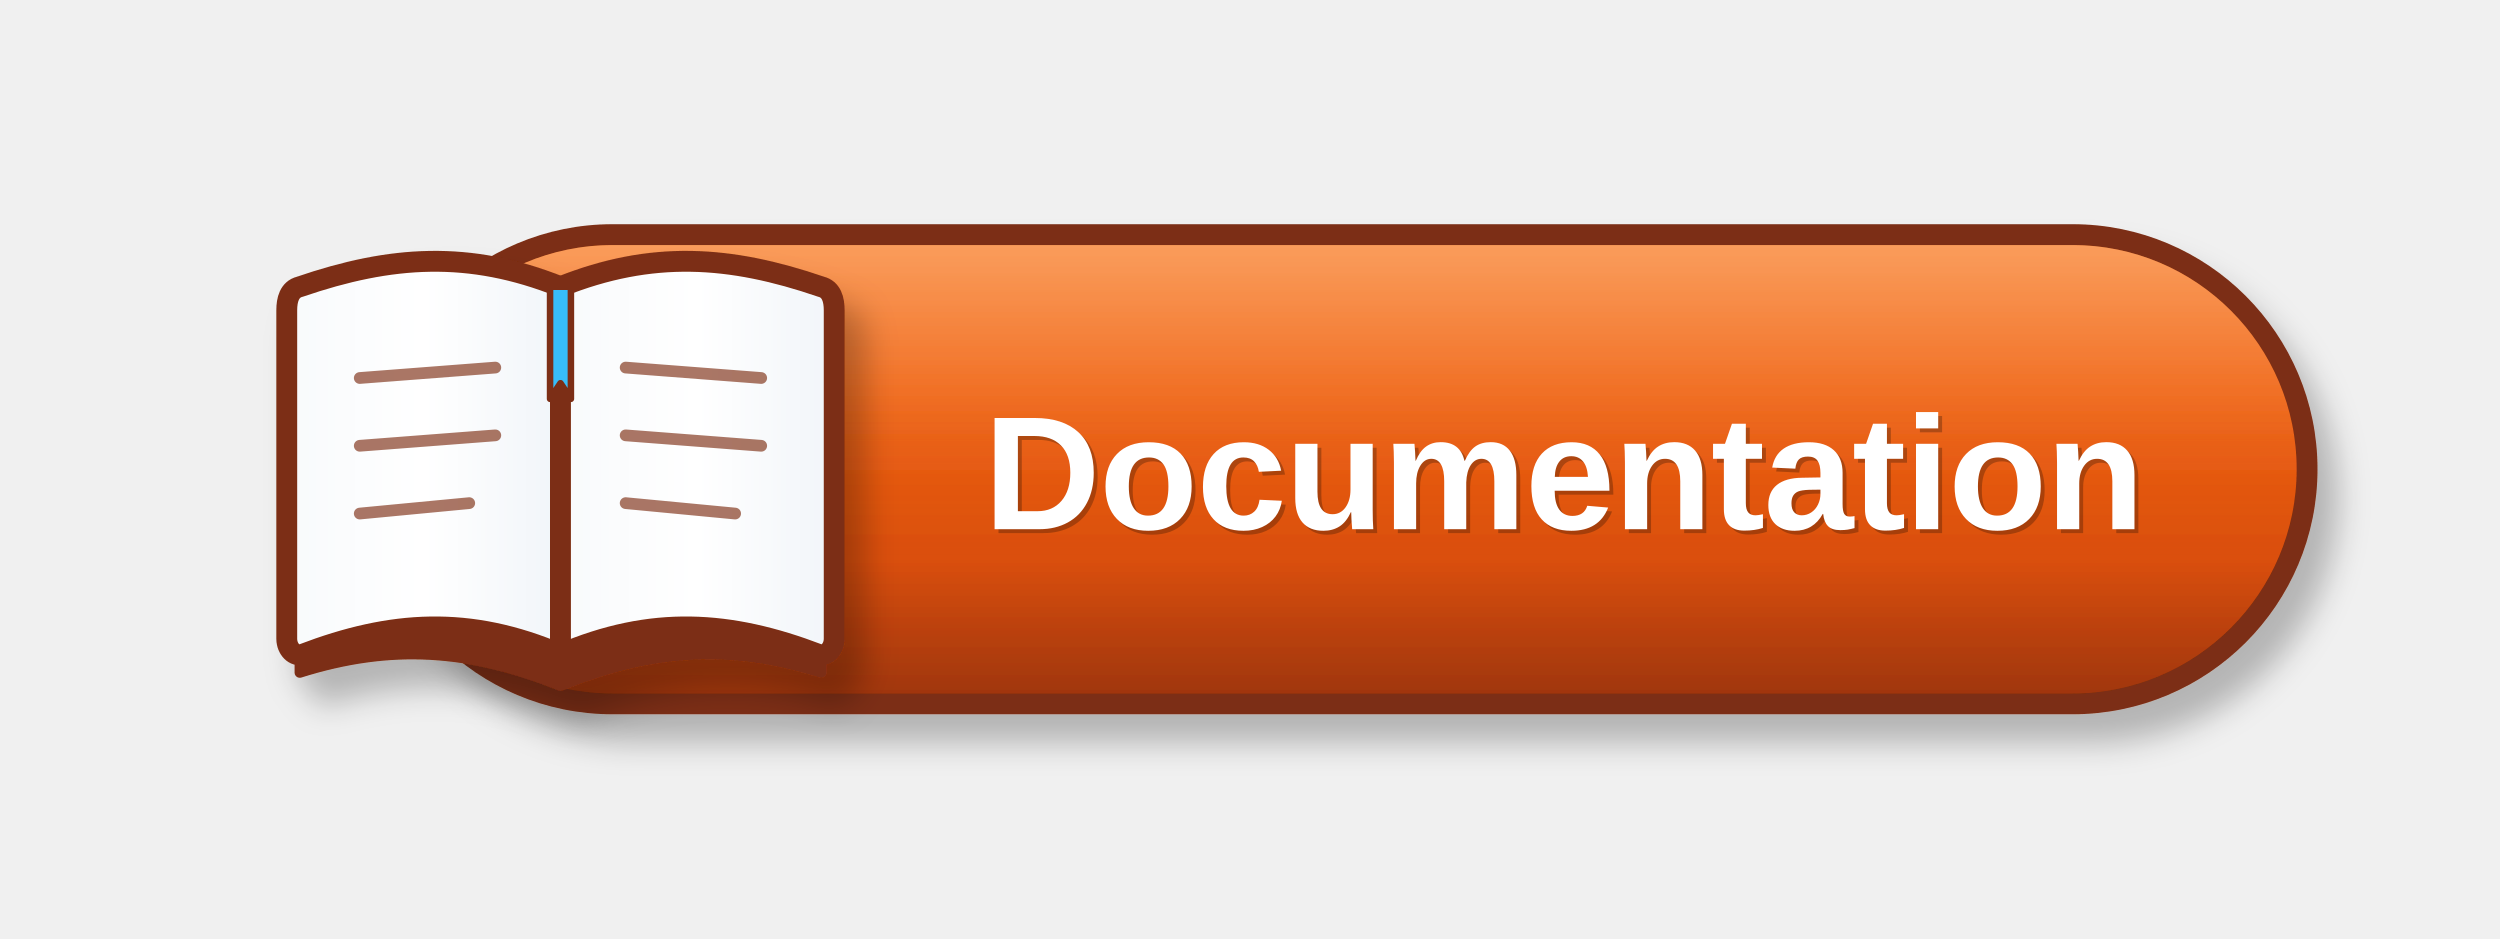
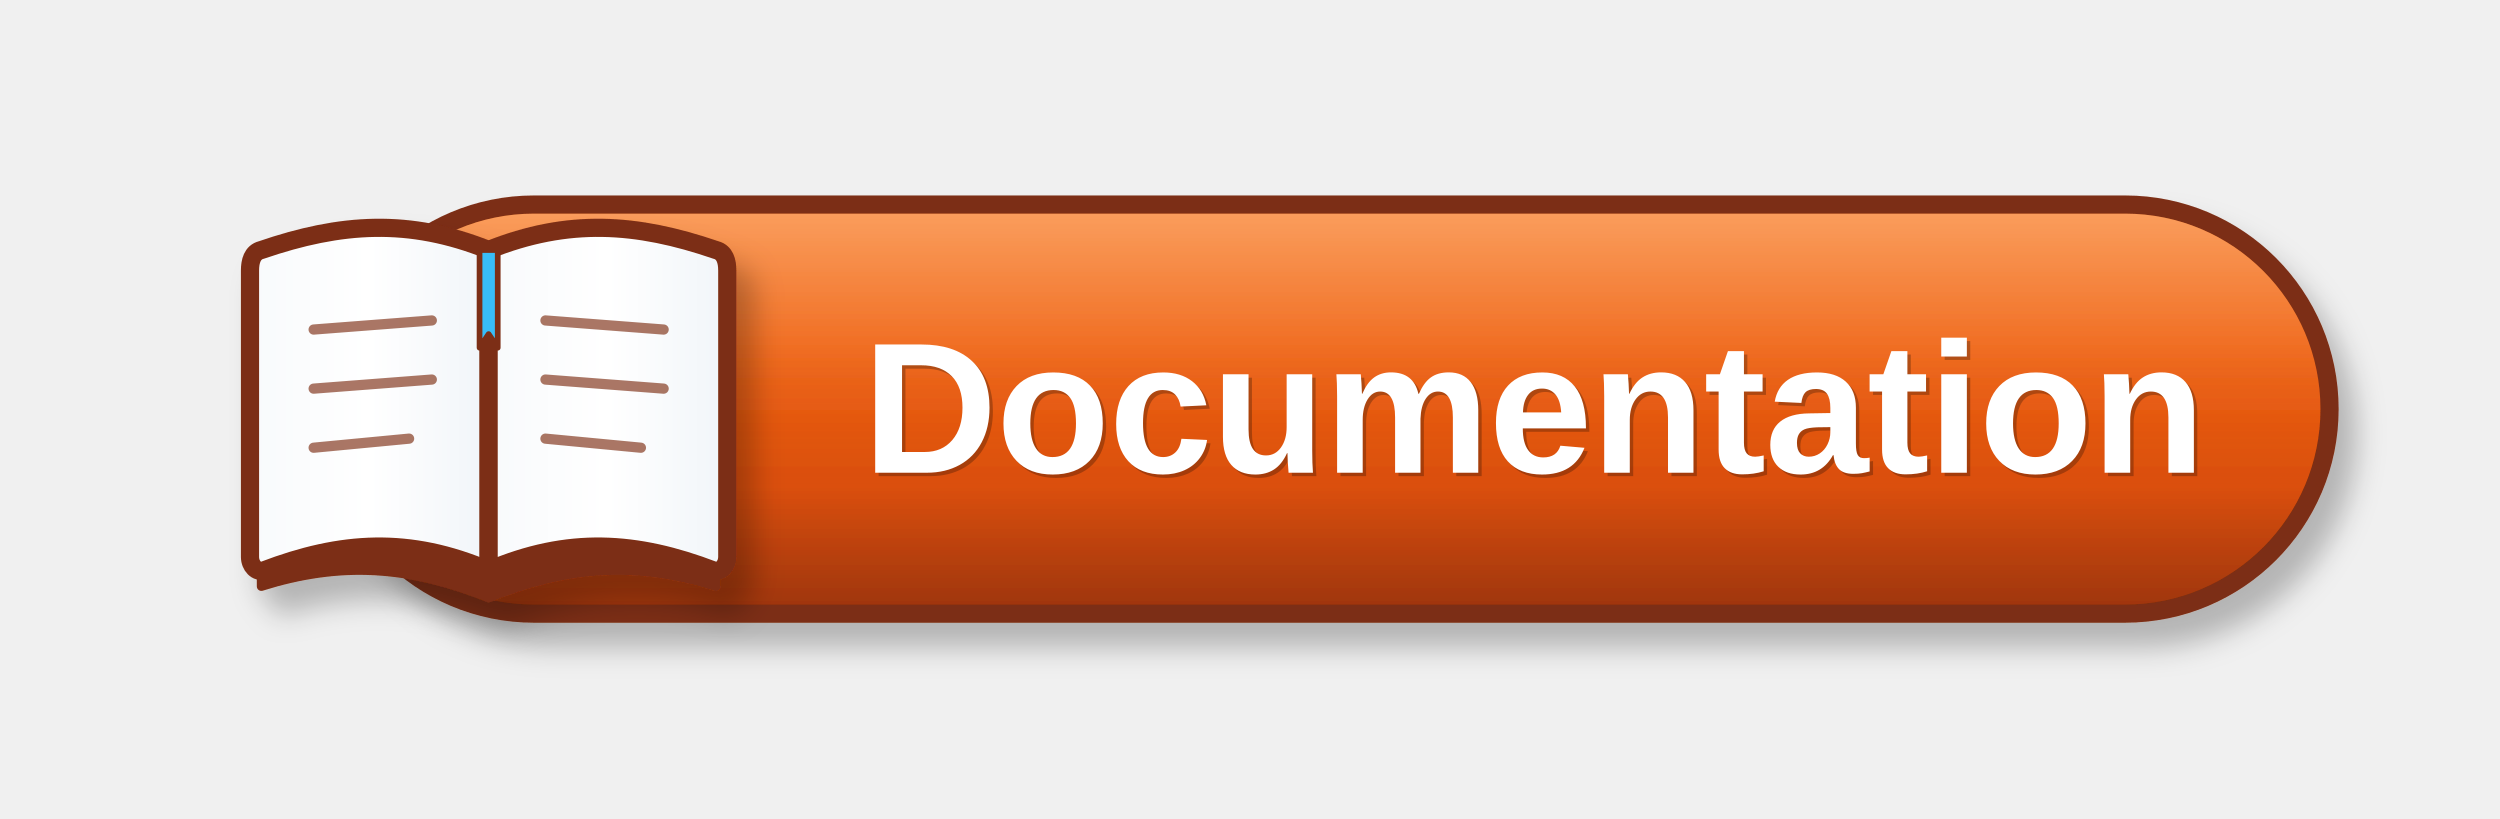
- <svg xmlns="http://www.w3.org/2000/svg" viewBox="0 0 959 360" width="959" height="360">
+ <svg xmlns="http://www.w3.org/2000/svg" viewBox="0 0 1100 360" width="1100" height="360">
  <defs>
    <filter id="shadow_orange" x="-15%" y="-15%" width="140%" height="140%">
      <feDropShadow dx="8" dy="11" stdDeviation="6" flood-color="#000000" flood-opacity="0.25" />
    </filter>
    <linearGradient id="pillGrad_orange" x1="0%" y1="0%" x2="0%" y2="100%">
      <stop offset="0%" stop-color="#f97316" />
      <stop offset="50%" stop-color="#ea580c" />
      <stop offset="100%" stop-color="#c2410c" />
    </linearGradient>
    <linearGradient id="gloss_orange" x1="0%" y1="0%" x2="0%" y2="100%">
      <stop offset="0%" stop-color="#ffffff" stop-opacity="0.30" />
      <stop offset="35%" stop-color="#ffffff" stop-opacity="0.08" />
      <stop offset="70%" stop-color="#000000" stop-opacity="0.0" />
      <stop offset="100%" stop-color="#000000" stop-opacity="0.18" />
    </linearGradient>
    <linearGradient id="pageGrad" x1="0%" y1="0%" x2="100%" y2="0%">
      <stop offset="0%" stop-color="#f8fafc" />
      <stop offset="50%" stop-color="#ffffff" />
      <stop offset="100%" stop-color="#f1f5f9" />
    </linearGradient>
  </defs>
  <g filter="url(#shadow_orange)">
-     <rect x="145" y="90" width="740" height="180" rx="90" ry="90" fill="url(#pillGrad_orange)" stroke="#7c2d12" stroke-width="8" />
-     <rect x="149" y="94" width="732" height="172" rx="86" ry="86" fill="url(#gloss_orange)" />
+     <rect x="145" y="90" width="880" height="180" rx="90" ry="90" fill="url(#pillGrad_orange)" stroke="#7c2d12" stroke-width="8" />
+     <rect x="149" y="94" width="872" height="172" rx="86" ry="86" fill="url(#gloss_orange)" />
  </g>
  <g filter="url(#shadow_orange)">
    <path d="M 115 248              C 150 237, 180 239, 215 253              C 250 239, 280 237, 315 248              L 315 258              C 280 247, 250 249, 215 263              C 180 249, 150 247, 115 258              Z" fill="#7c2d12" stroke="#7c2d12" stroke-width="4" stroke-linejoin="round" />
    <path d="M 215 110              C 180 96, 150 98, 115 110              C 111 111, 110 115, 110 119              L 110 245              C 110 249, 113 252, 116 251              C 150 238, 180 236, 215 251              Z" fill="url(#pageGrad)" stroke="#7c2d12" stroke-width="8" stroke-linejoin="round" />
    <path d="M 215 110              C 250 96, 280 98, 315 110              C 319 111, 320 115, 320 119              L 320 245              C 320 249, 317 252, 314 251              C 280 238, 250 236, 215 251              Z" fill="url(#pageGrad)" stroke="#7c2d12" stroke-width="8" stroke-linejoin="round" />
    <line x1="215" y1="110" x2="215" y2="251" stroke="#7c2d12" stroke-width="6" stroke-linecap="round" />
    <path d="M 211 110              L 211 153              L 215 147              L 219 153              L 219 110              Z" fill="#38bdf8" stroke="#7c2d12" stroke-width="2.5" stroke-linejoin="round" />
    <line x1="138" y1="145" x2="190" y2="141" stroke="#7c2d12" stroke-width="4.5" stroke-linecap="round" opacity="0.65" />
    <line x1="138" y1="171" x2="190" y2="167" stroke="#7c2d12" stroke-width="4.5" stroke-linecap="round" opacity="0.65" />
    <line x1="138" y1="197" x2="180" y2="193" stroke="#7c2d12" stroke-width="4.5" stroke-linecap="round" opacity="0.65" />
    <line x1="240" y1="141" x2="292" y2="145" stroke="#7c2d12" stroke-width="4.5" stroke-linecap="round" opacity="0.65" />
    <line x1="240" y1="167" x2="292" y2="171" stroke="#7c2d12" stroke-width="4.5" stroke-linecap="round" opacity="0.65" />
    <line x1="240" y1="193" x2="282" y2="197" stroke="#7c2d12" stroke-width="4.5" stroke-linecap="round" opacity="0.65" />
  </g>
  <g>
-     <text x="601.5" y="204.5" font-family="Arial, Helvetica, sans-serif" font-size="62" font-weight="bold" fill="#000000" fill-opacity="0.25" text-anchor="middle" letter-spacing="-0.5">Documentation</text>
-     <text x="600" y="203" font-family="Arial, Helvetica, sans-serif" font-size="62" font-weight="bold" fill="#FFFFFF" text-anchor="middle" letter-spacing="-0.5">Documentation</text>
+     <text x="676.5" y="209.5" font-family="Arial, Helvetica, sans-serif" font-size="82" font-weight="bold" fill="#000000" fill-opacity="0.25" text-anchor="middle" letter-spacing="-0.5">Documentation</text>
+     <text x="675" y="208" font-family="Arial, Helvetica, sans-serif" font-size="82" font-weight="bold" fill="#FFFFFF" text-anchor="middle" letter-spacing="-0.5">Documentation</text>
  </g>
</svg>
